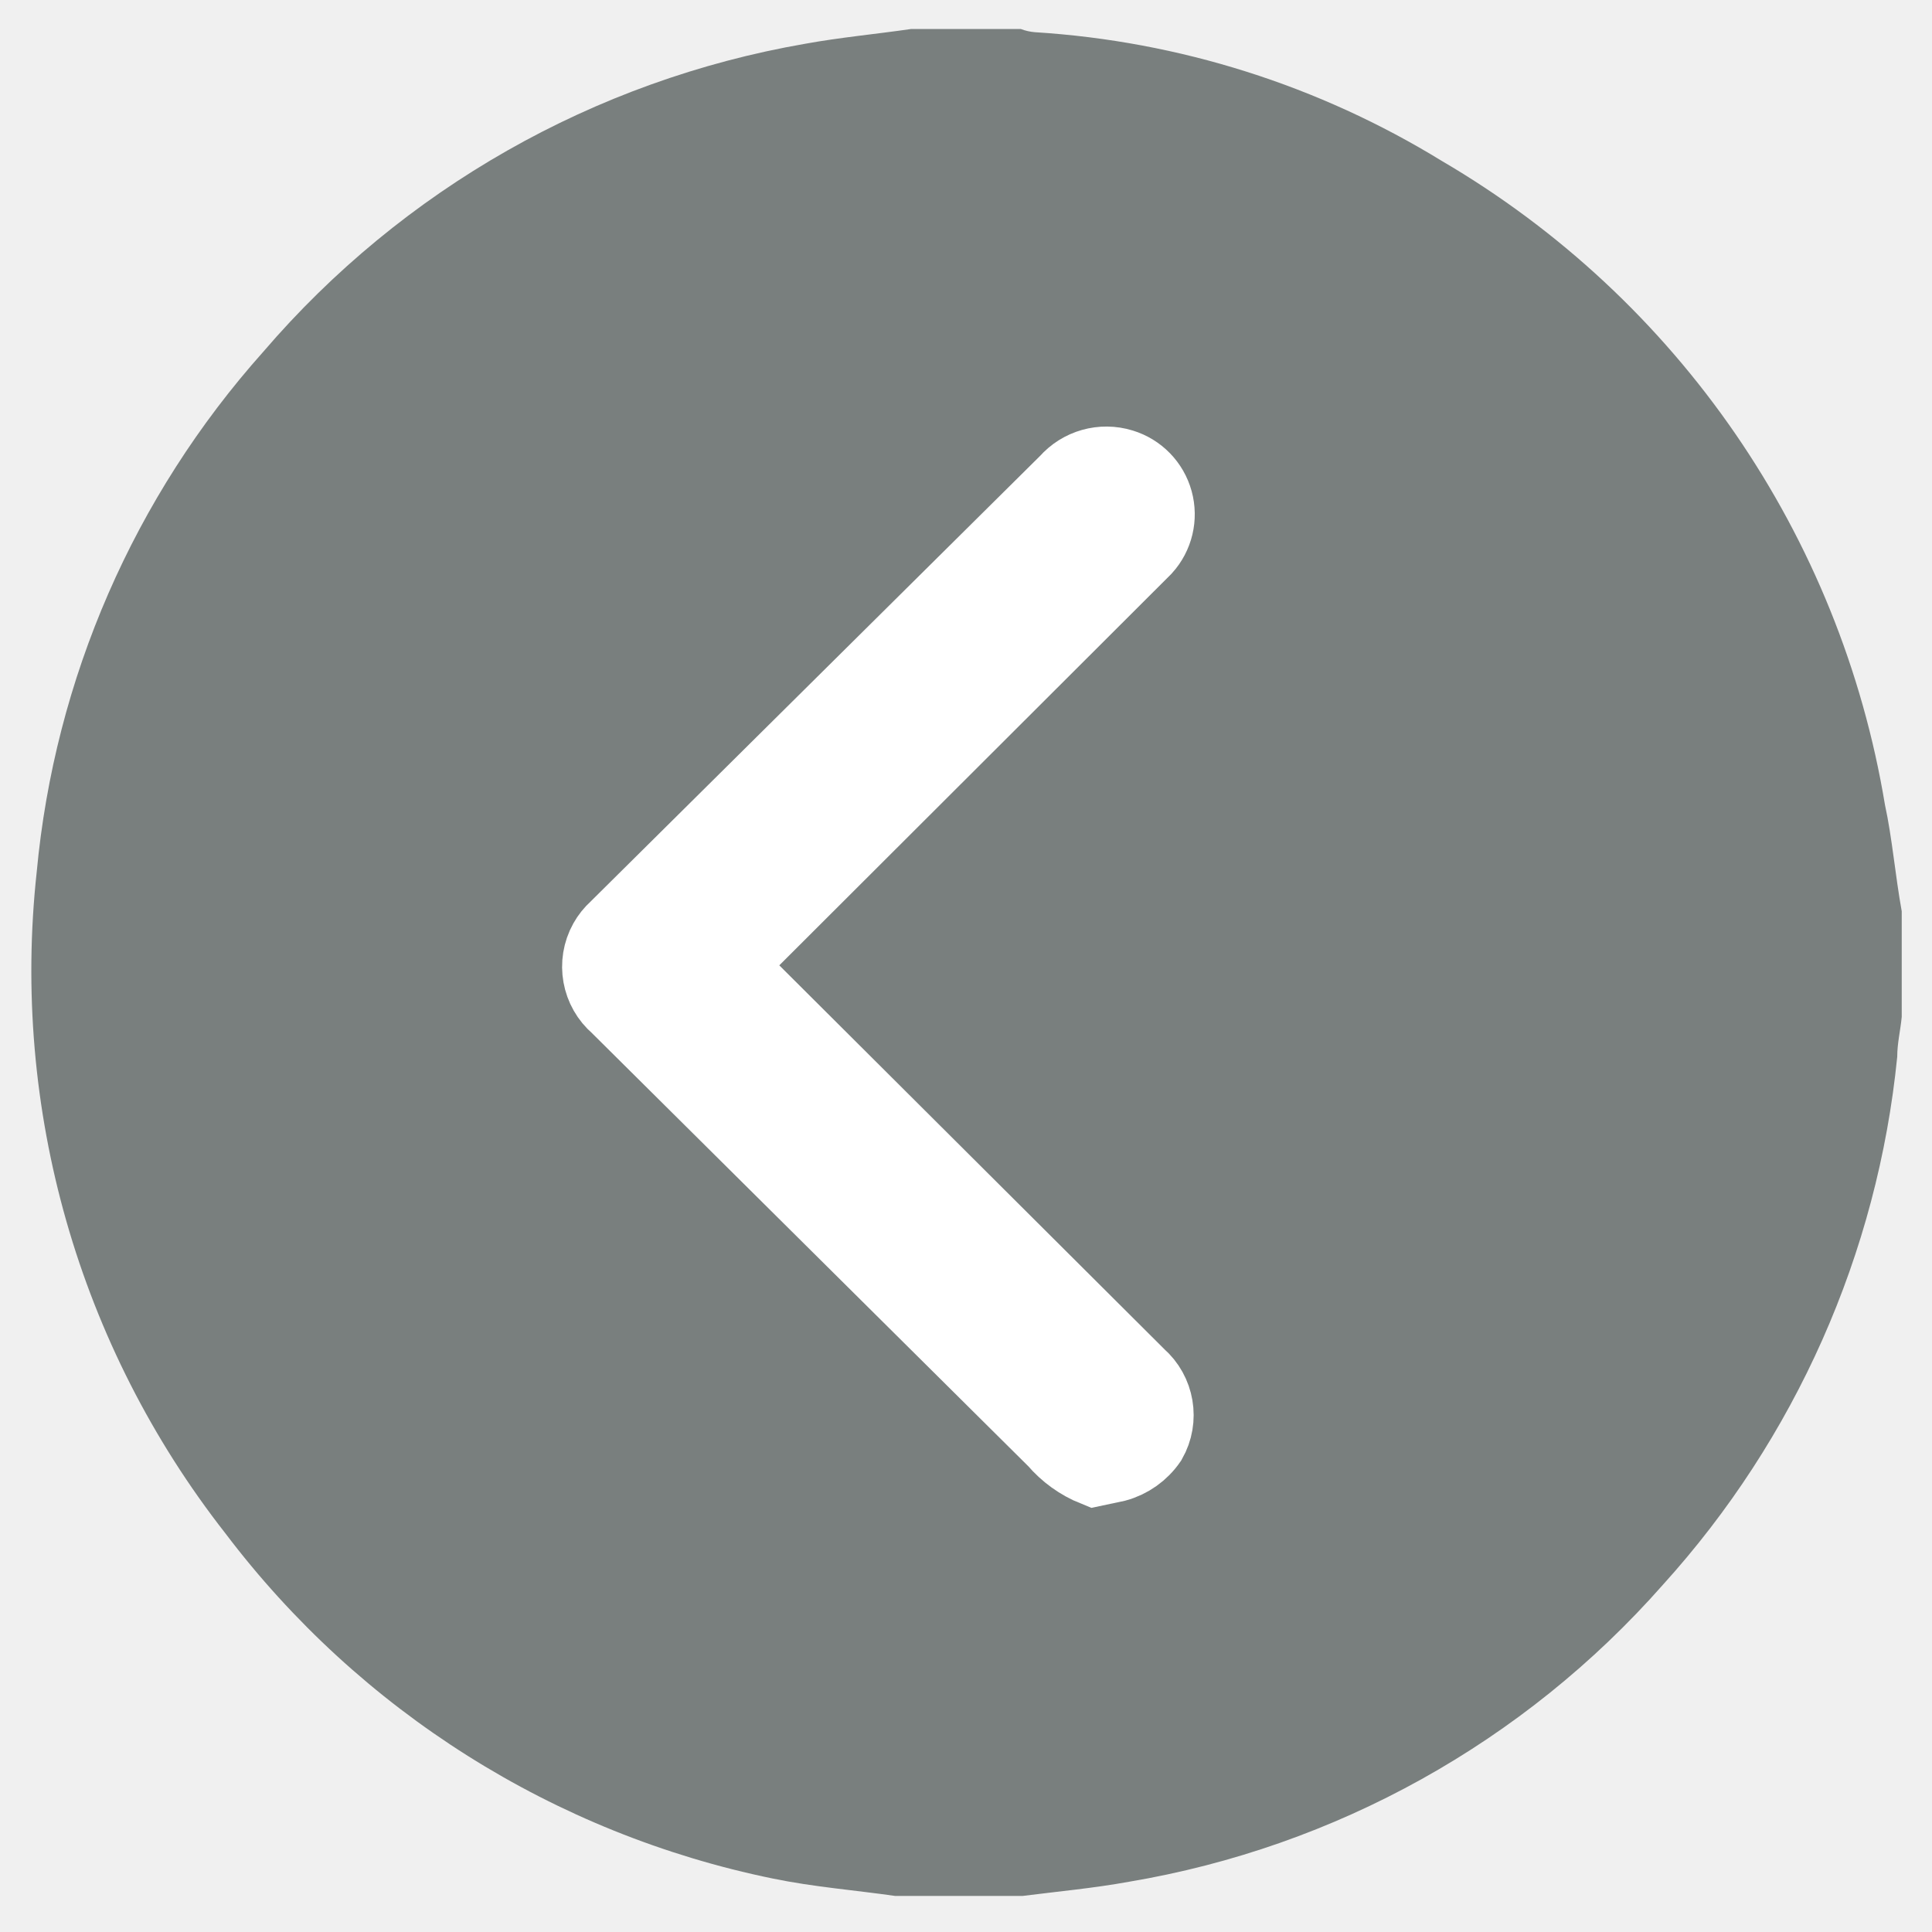
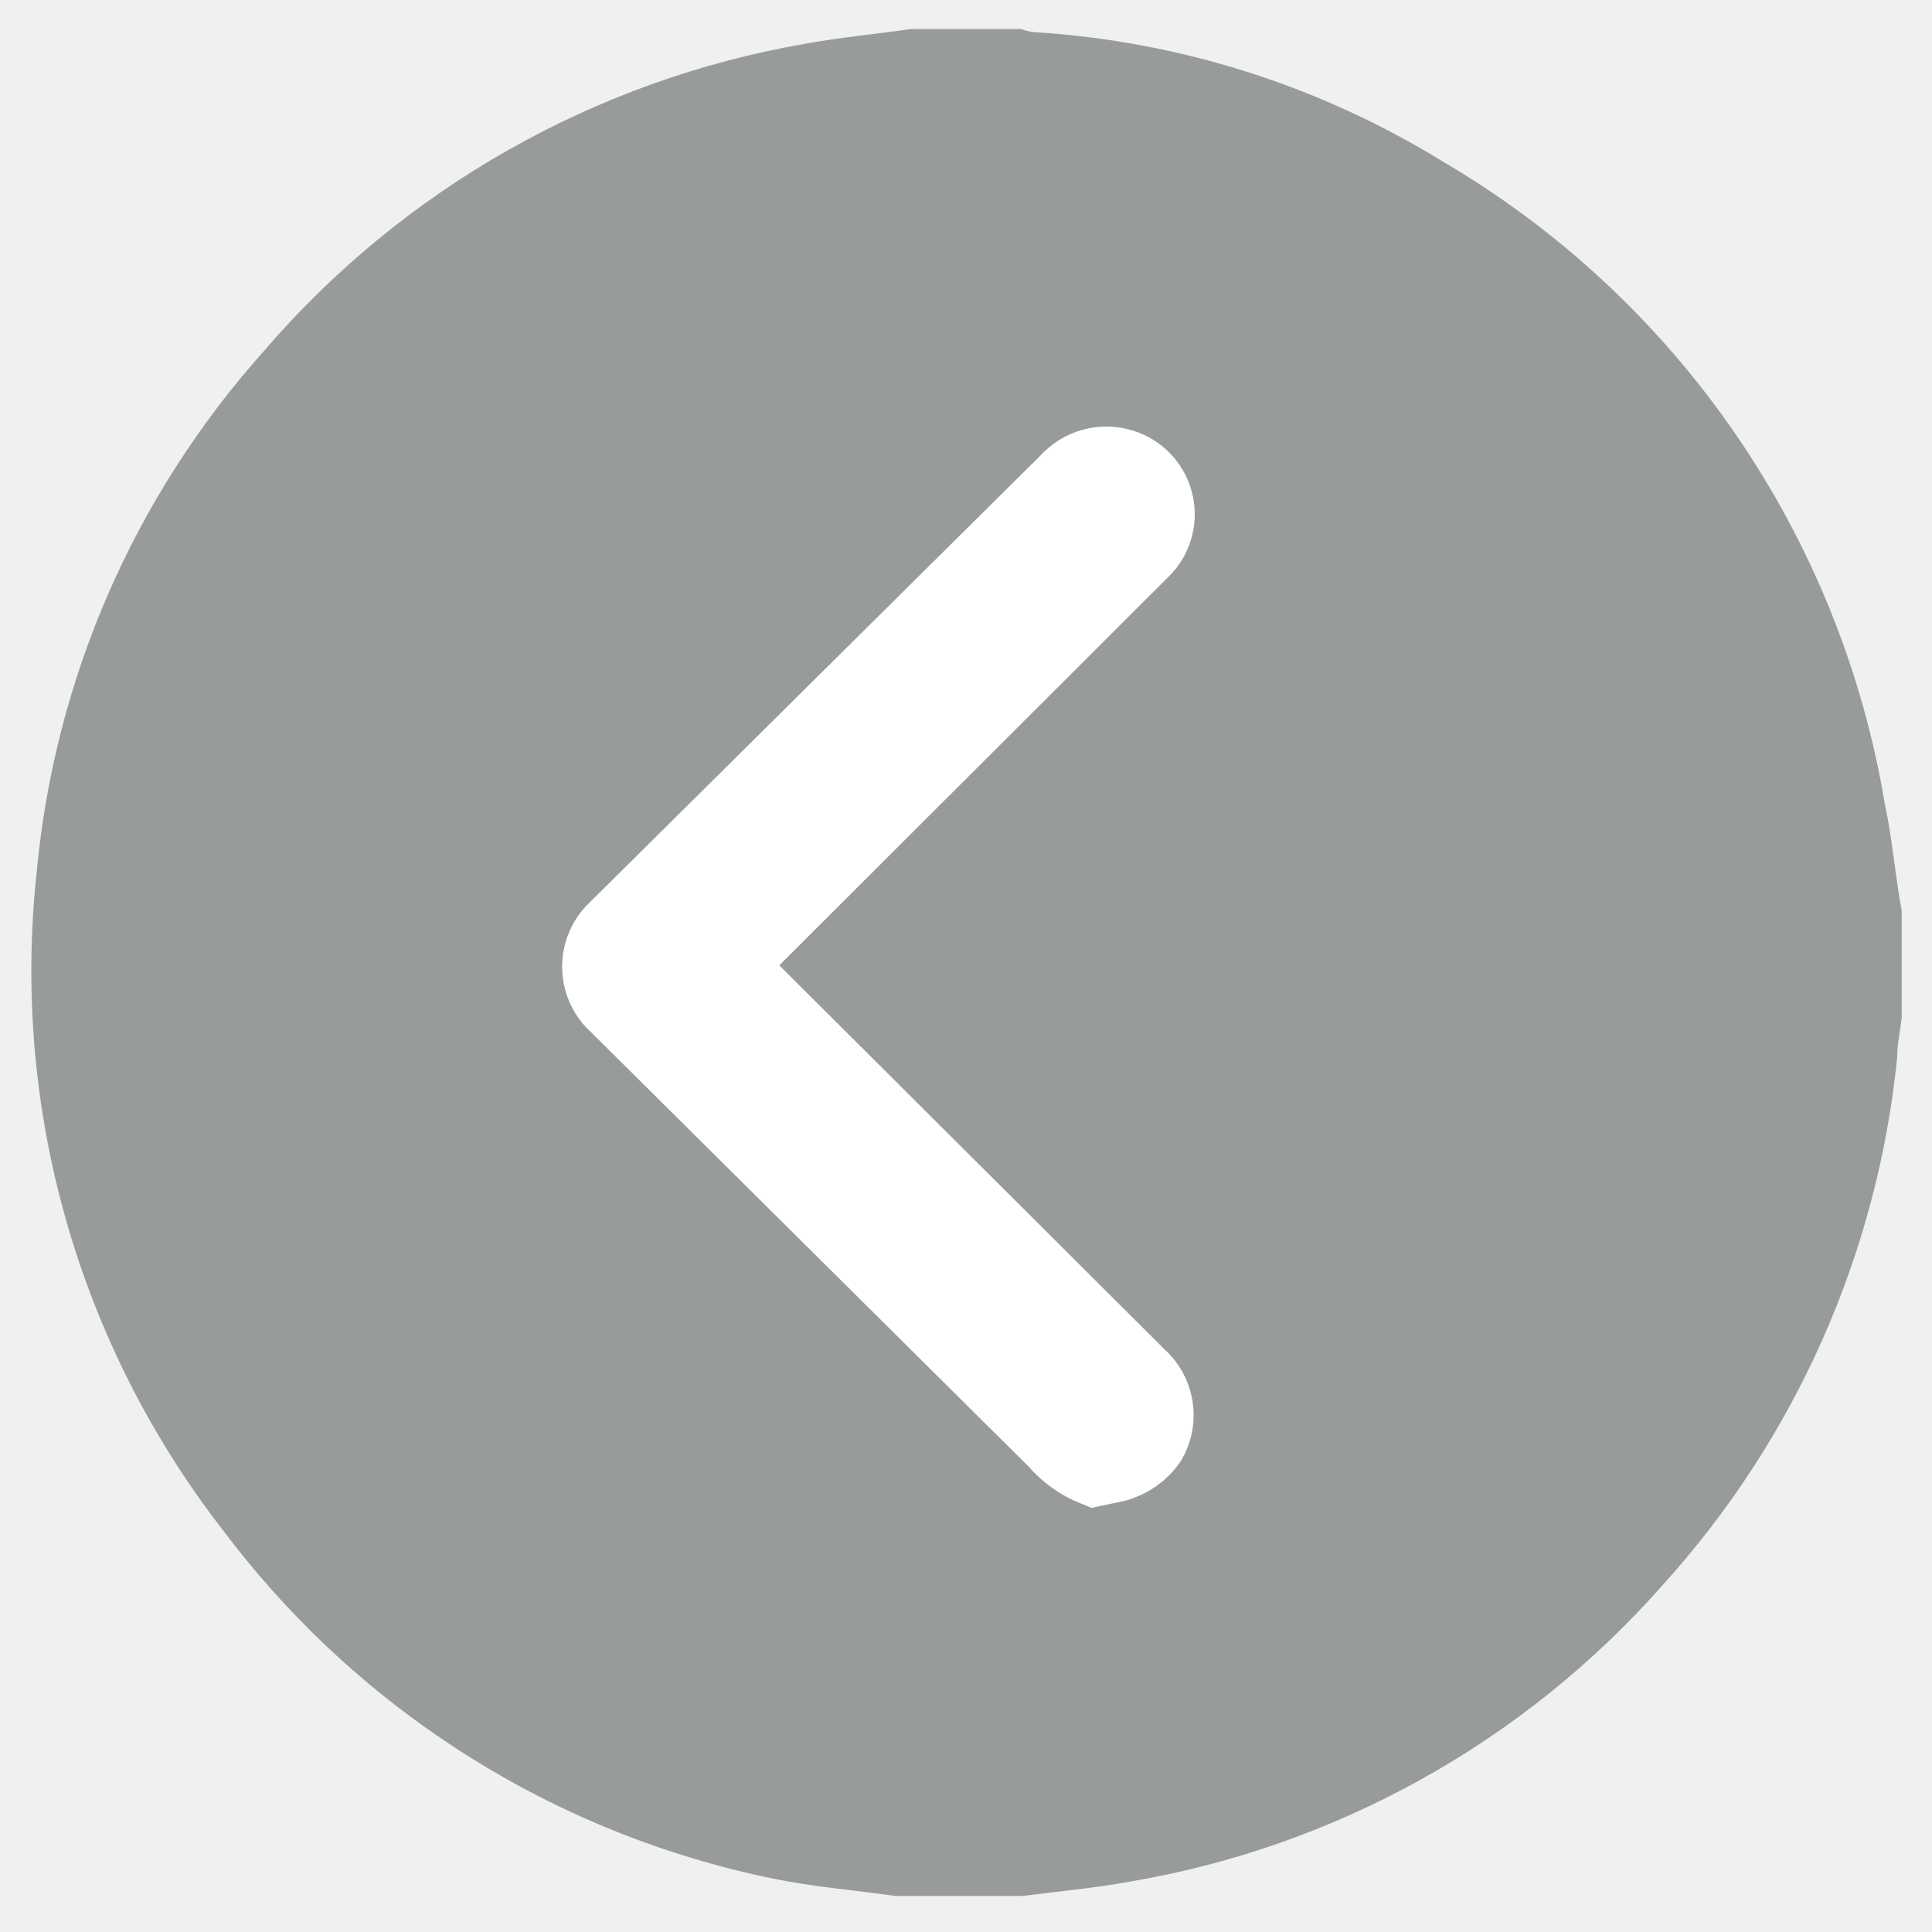
<svg xmlns="http://www.w3.org/2000/svg" id="Camada_1" data-name="Camada 1" viewBox="0 0 30 30">
  <defs>
-     <style>.cls-1{fill:#797f7e;}.cls-2{fill:#fff;stroke:#fff;stroke-miterlimit:10;stroke-width:1.16px;}</style>
+     <style>.cls-1{fill:#797f7e;opacity:0.75;}.cls-2{fill:#fff;stroke:#fff;stroke-miterlimit:10;stroke-width:1.16px;}</style>
  </defs>
  <path class="cls-1" d="M29.27,12.5a14.29,14.29,0,0,0-6.88-10,13.71,13.71,0,0,0-6.32-2,.79.79,0,0,1-.22-.05h-1.7c-.55.08-1.1.13-1.65.23A14.3,14.3,0,0,0,4.09,5.46,14.09,14.09,0,0,0,.57,13.54,14.17,14.17,0,0,0,3.5,23.81,14.25,14.25,0,0,0,12,29.17c.63.13,1.27.18,1.9.27l.28,0h1.7c.55-.07,1.1-.12,1.65-.22a14.19,14.19,0,0,0,8.29-4.61,14.33,14.33,0,0,0,3.64-8.2c0-.21.05-.41.07-.62V14.15C29.43,13.6,29.38,13,29.27,12.5Z" />
  <path class="cls-2" d="M17,22.81a1.57,1.57,0,0,1-.61-.44L9.59,15.62a.8.8,0,0,1-.18-1,.78.78,0,0,1,.16-.2l7-6.94a.81.81,0,0,1,.85-.24.78.78,0,0,1,.35,1.27l-.14.14-6.24,6.23a.78.78,0,0,1-.15.1V15a.78.78,0,0,1,.15.1l6.29,6.27a.8.8,0,0,1,.17,1,.93.93,0,0,1-.52.37Z" />
</svg>
